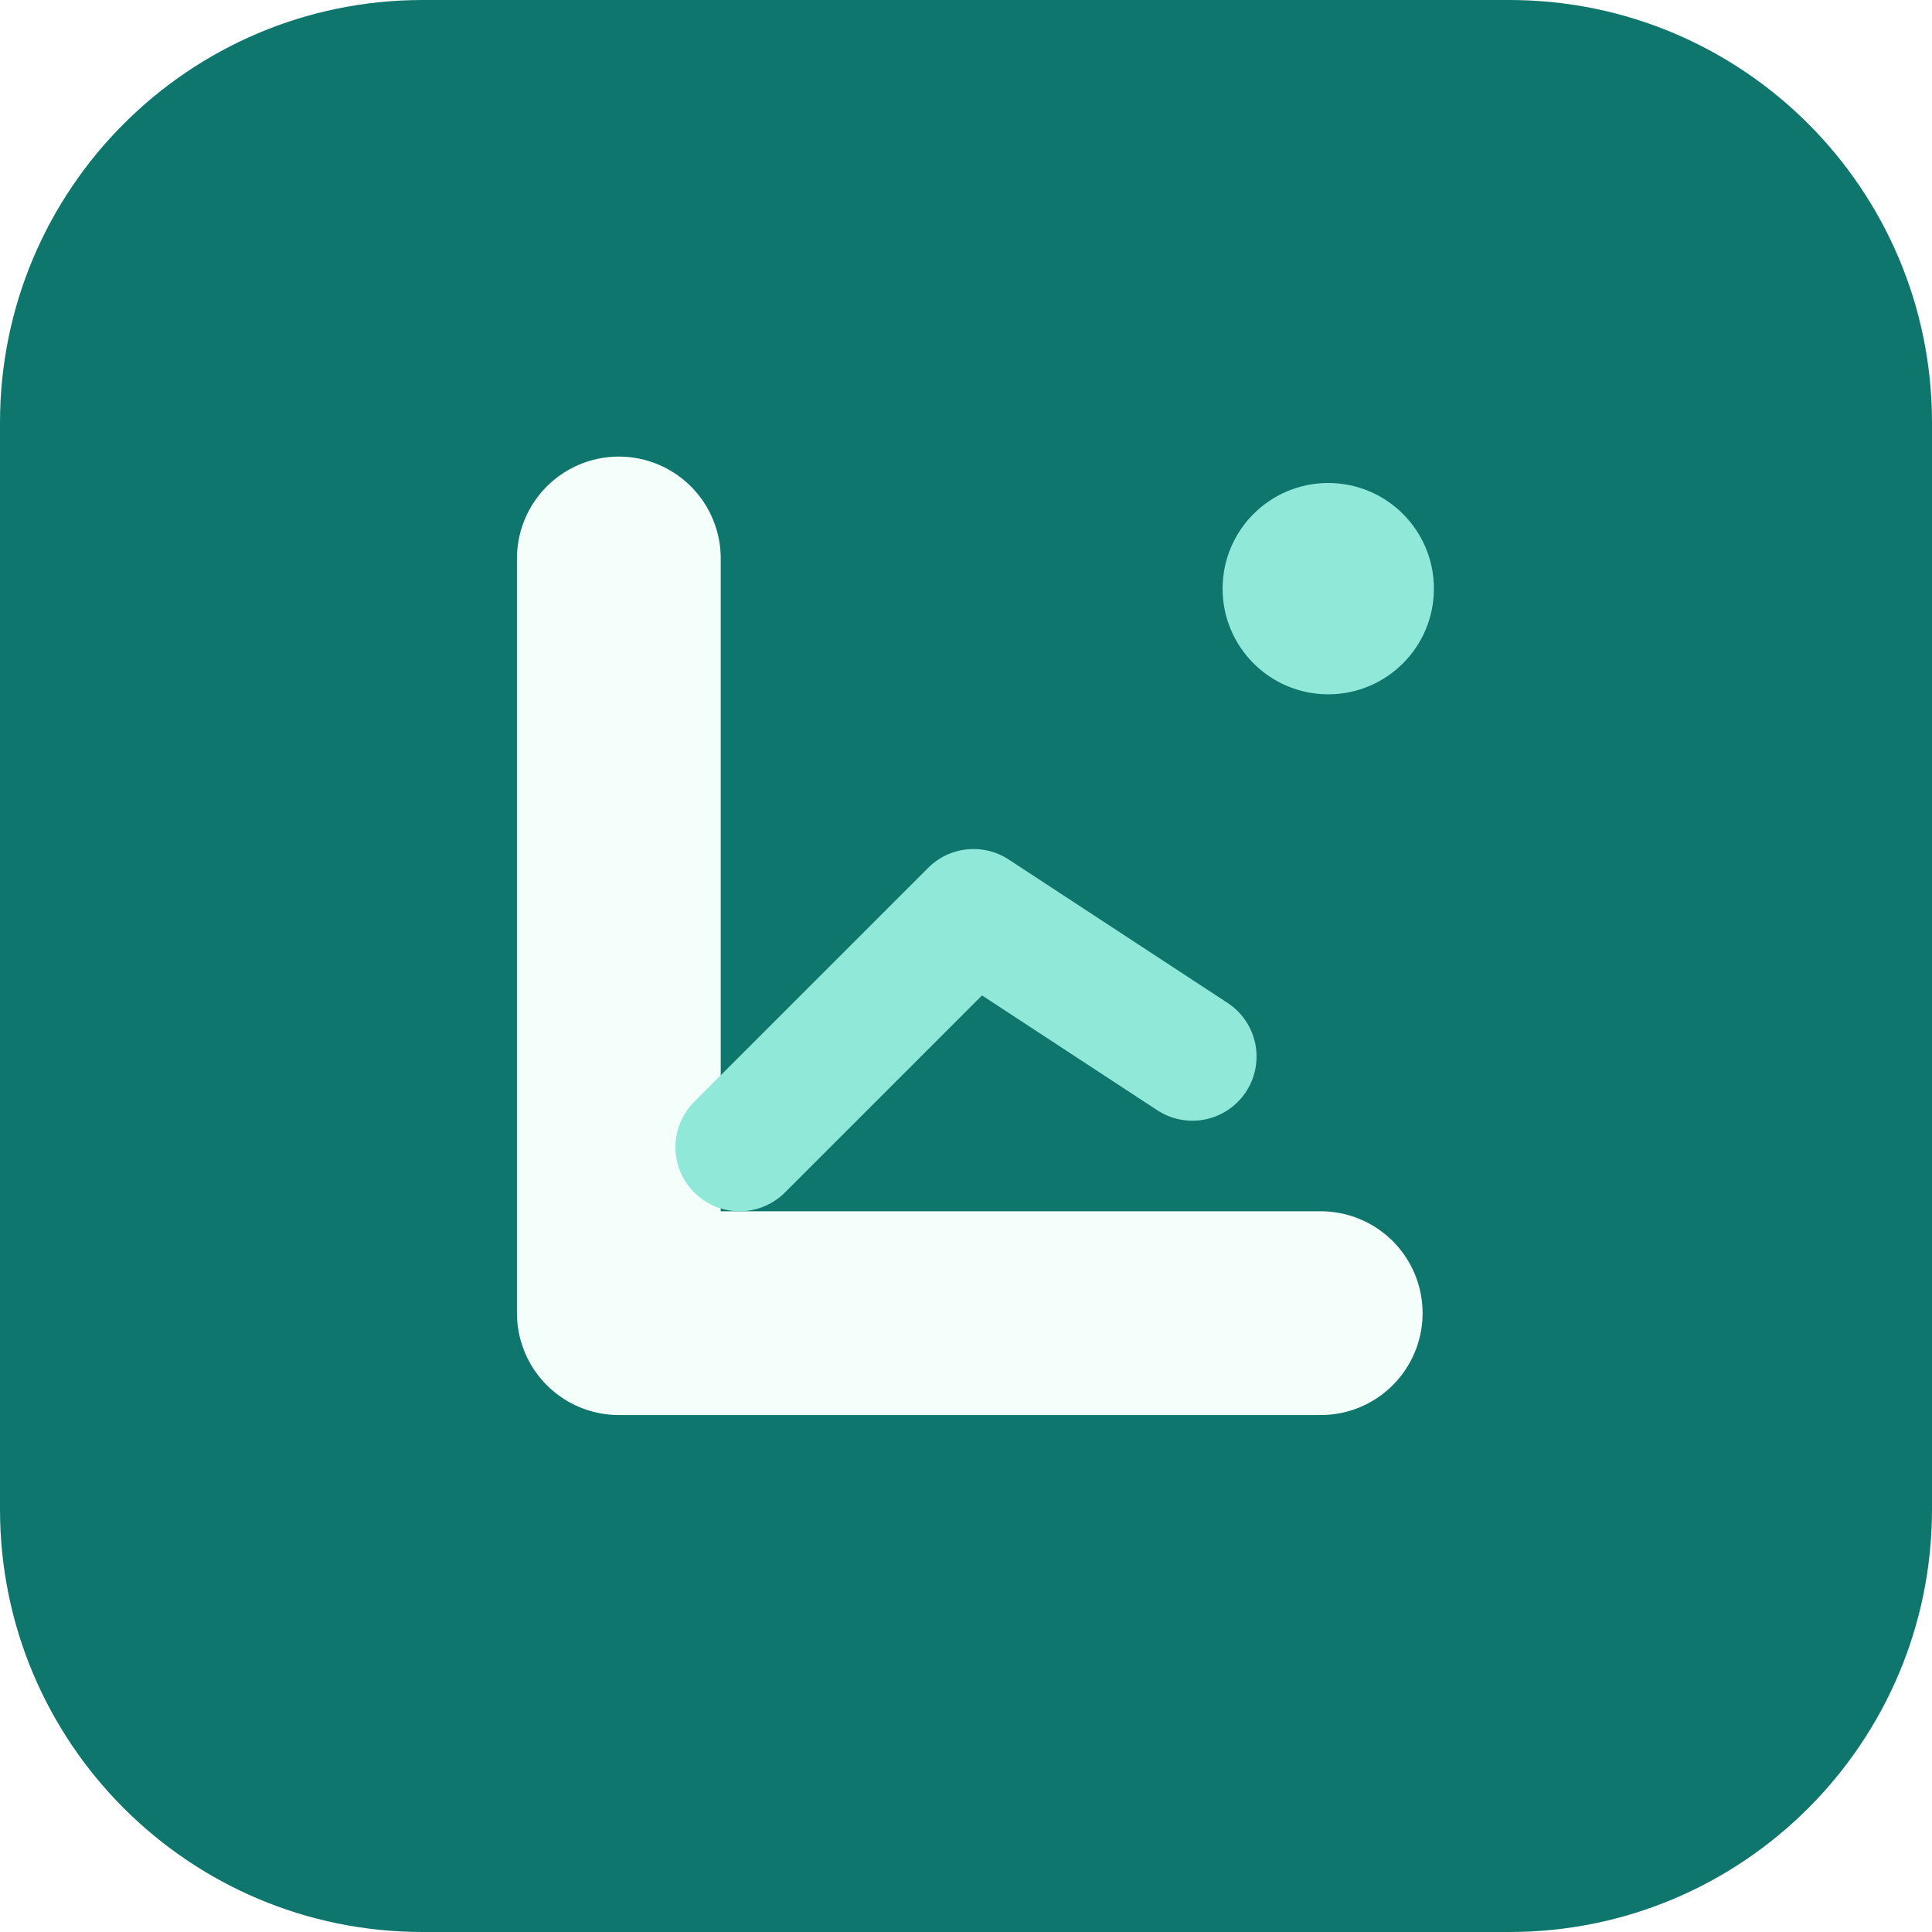
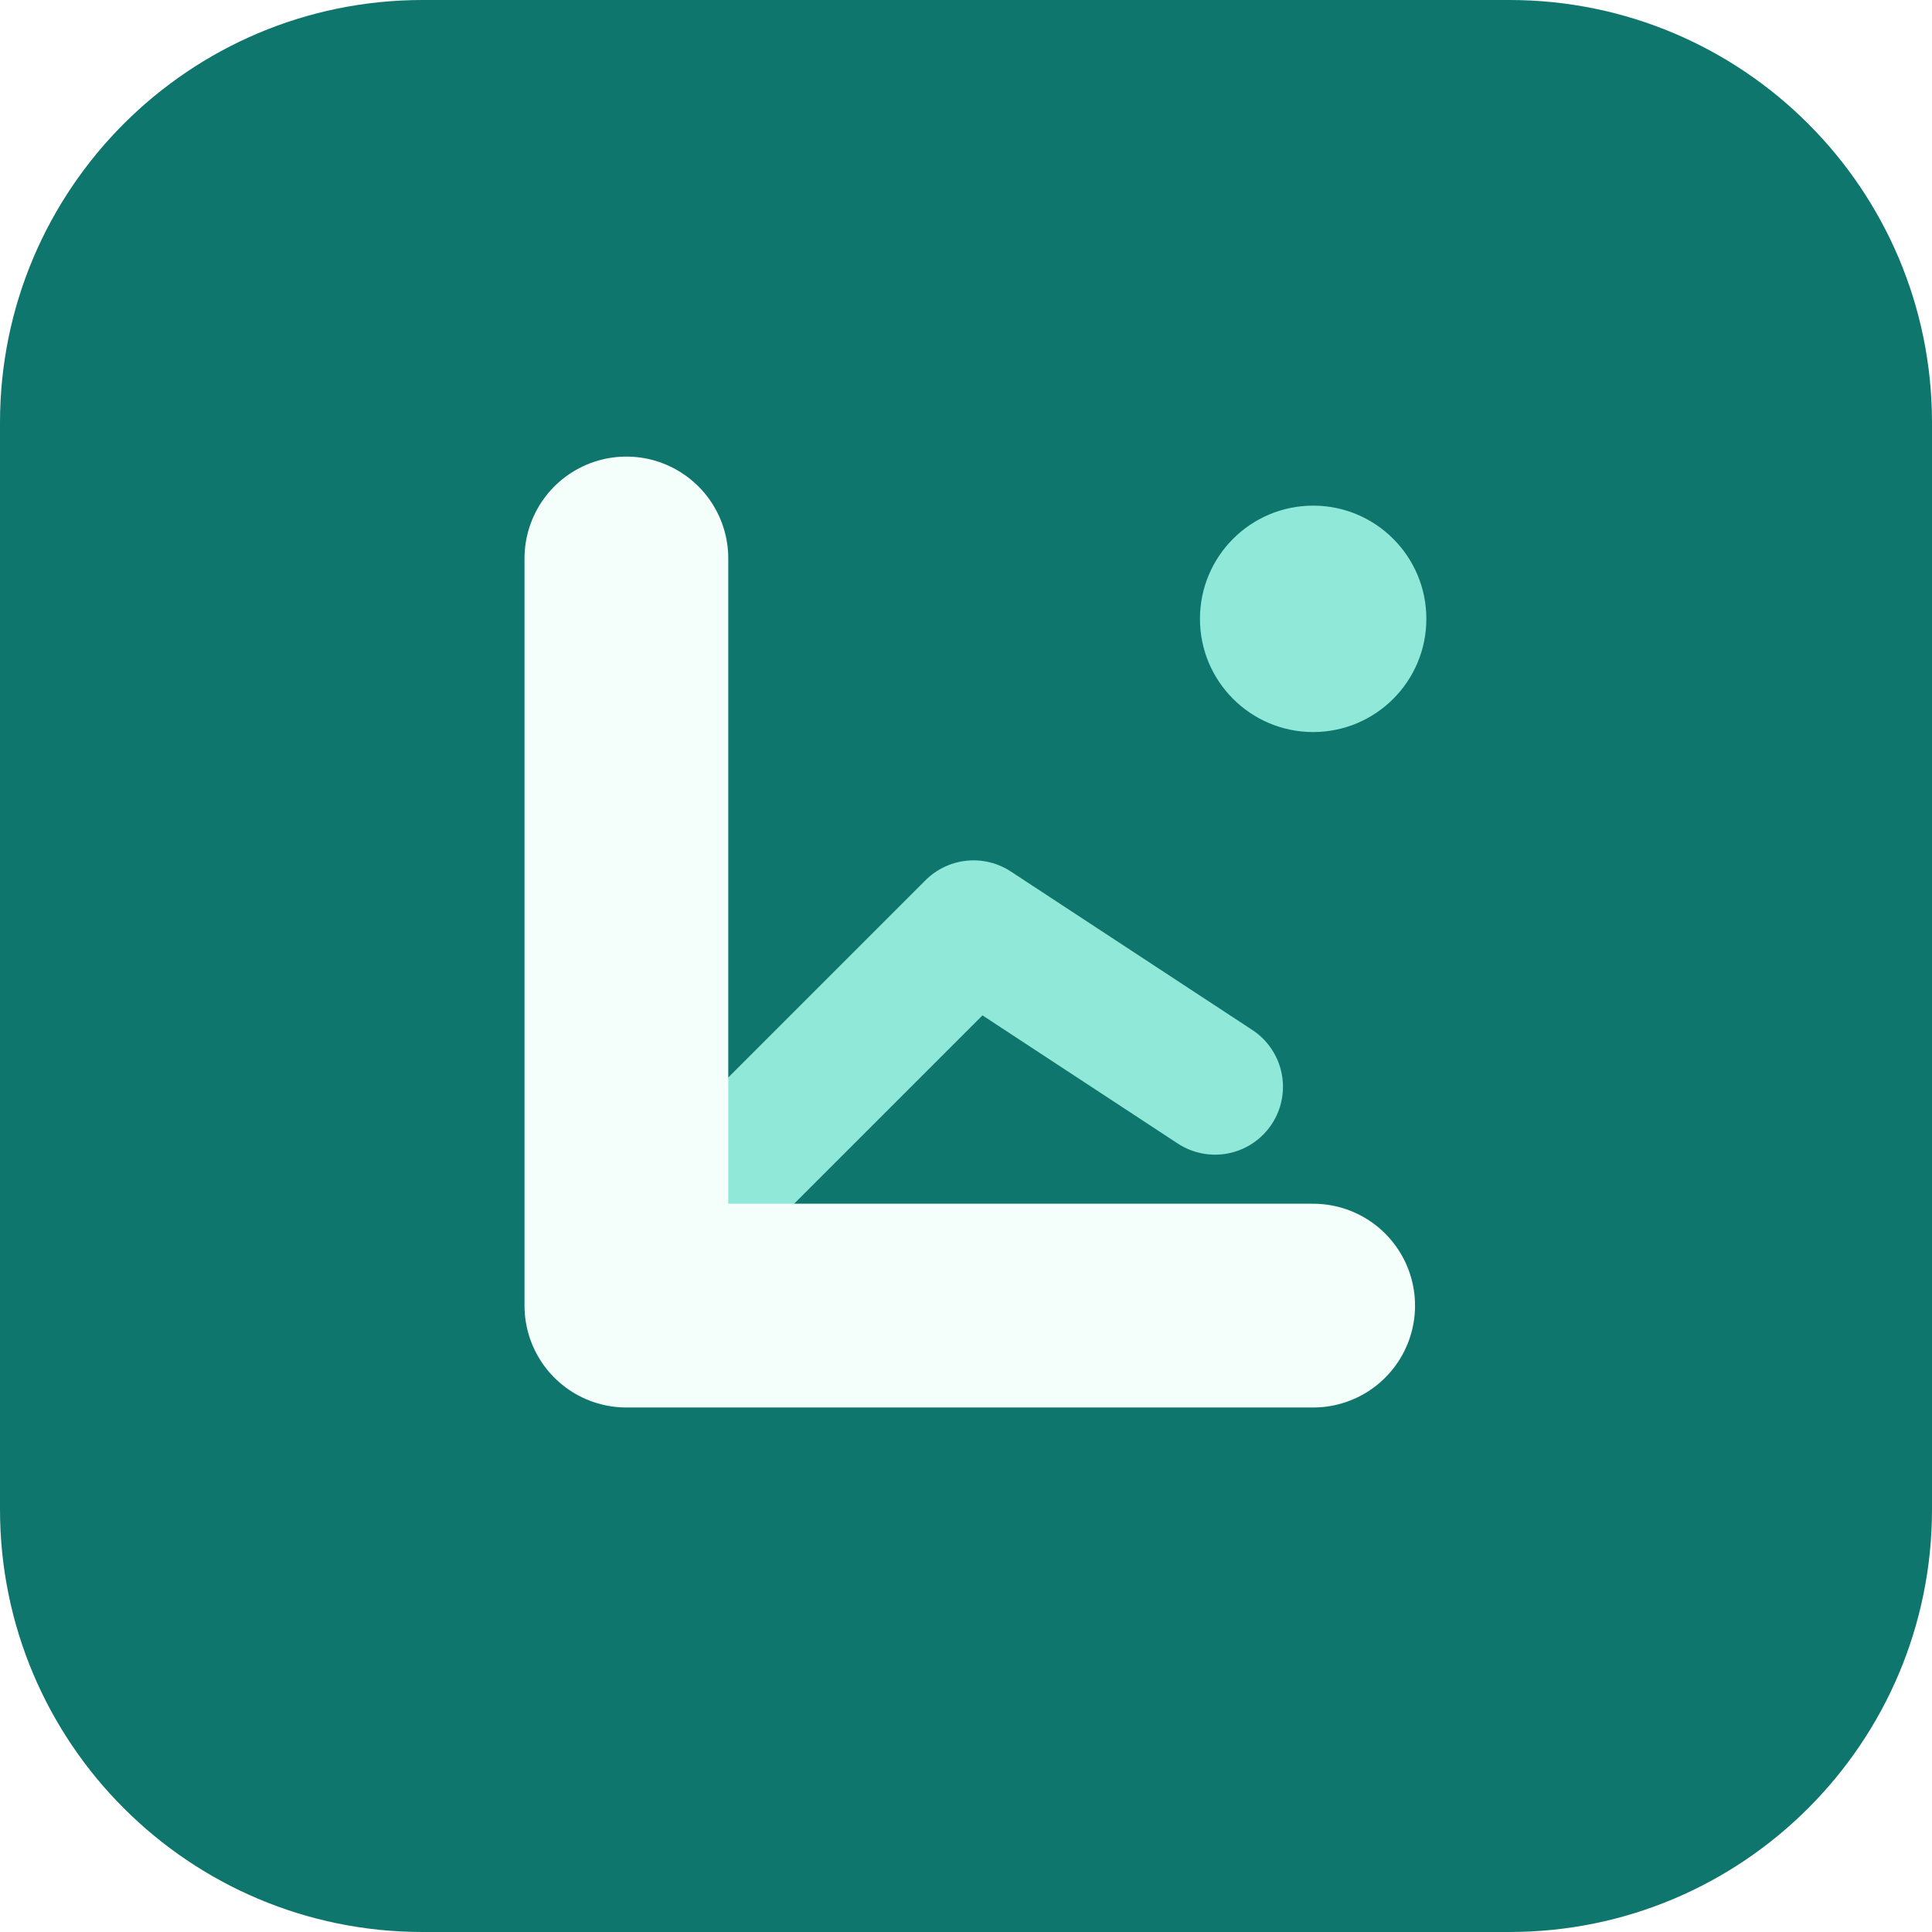
<svg xmlns="http://www.w3.org/2000/svg" width="512" height="512" viewBox="0 0 512 512" fill="none">
  <rect width="512" height="512" rx="112" fill="#0F766E" />
-   <path d="M164 148V348H350" stroke="#F4FFFC" stroke-width="54" stroke-linecap="round" stroke-linejoin="round" />
-   <path d="M196 304L258 242L316 280" stroke="#8FE8D8" stroke-width="34" stroke-linecap="round" stroke-linejoin="round" />
-   <circle cx="352" cy="156" r="28" fill="#8FE8D8" />
+   <path d="M190 314L258 246L322 288" stroke="#8FE8D8" stroke-width="36" stroke-linecap="round" stroke-linejoin="round" />
+   <path d="M166 148V346H348" stroke="#F4FFFC" stroke-width="54" stroke-linecap="round" stroke-linejoin="round" />
+   <circle cx="348" cy="164" r="30" fill="#8FE8D8" />
</svg>
